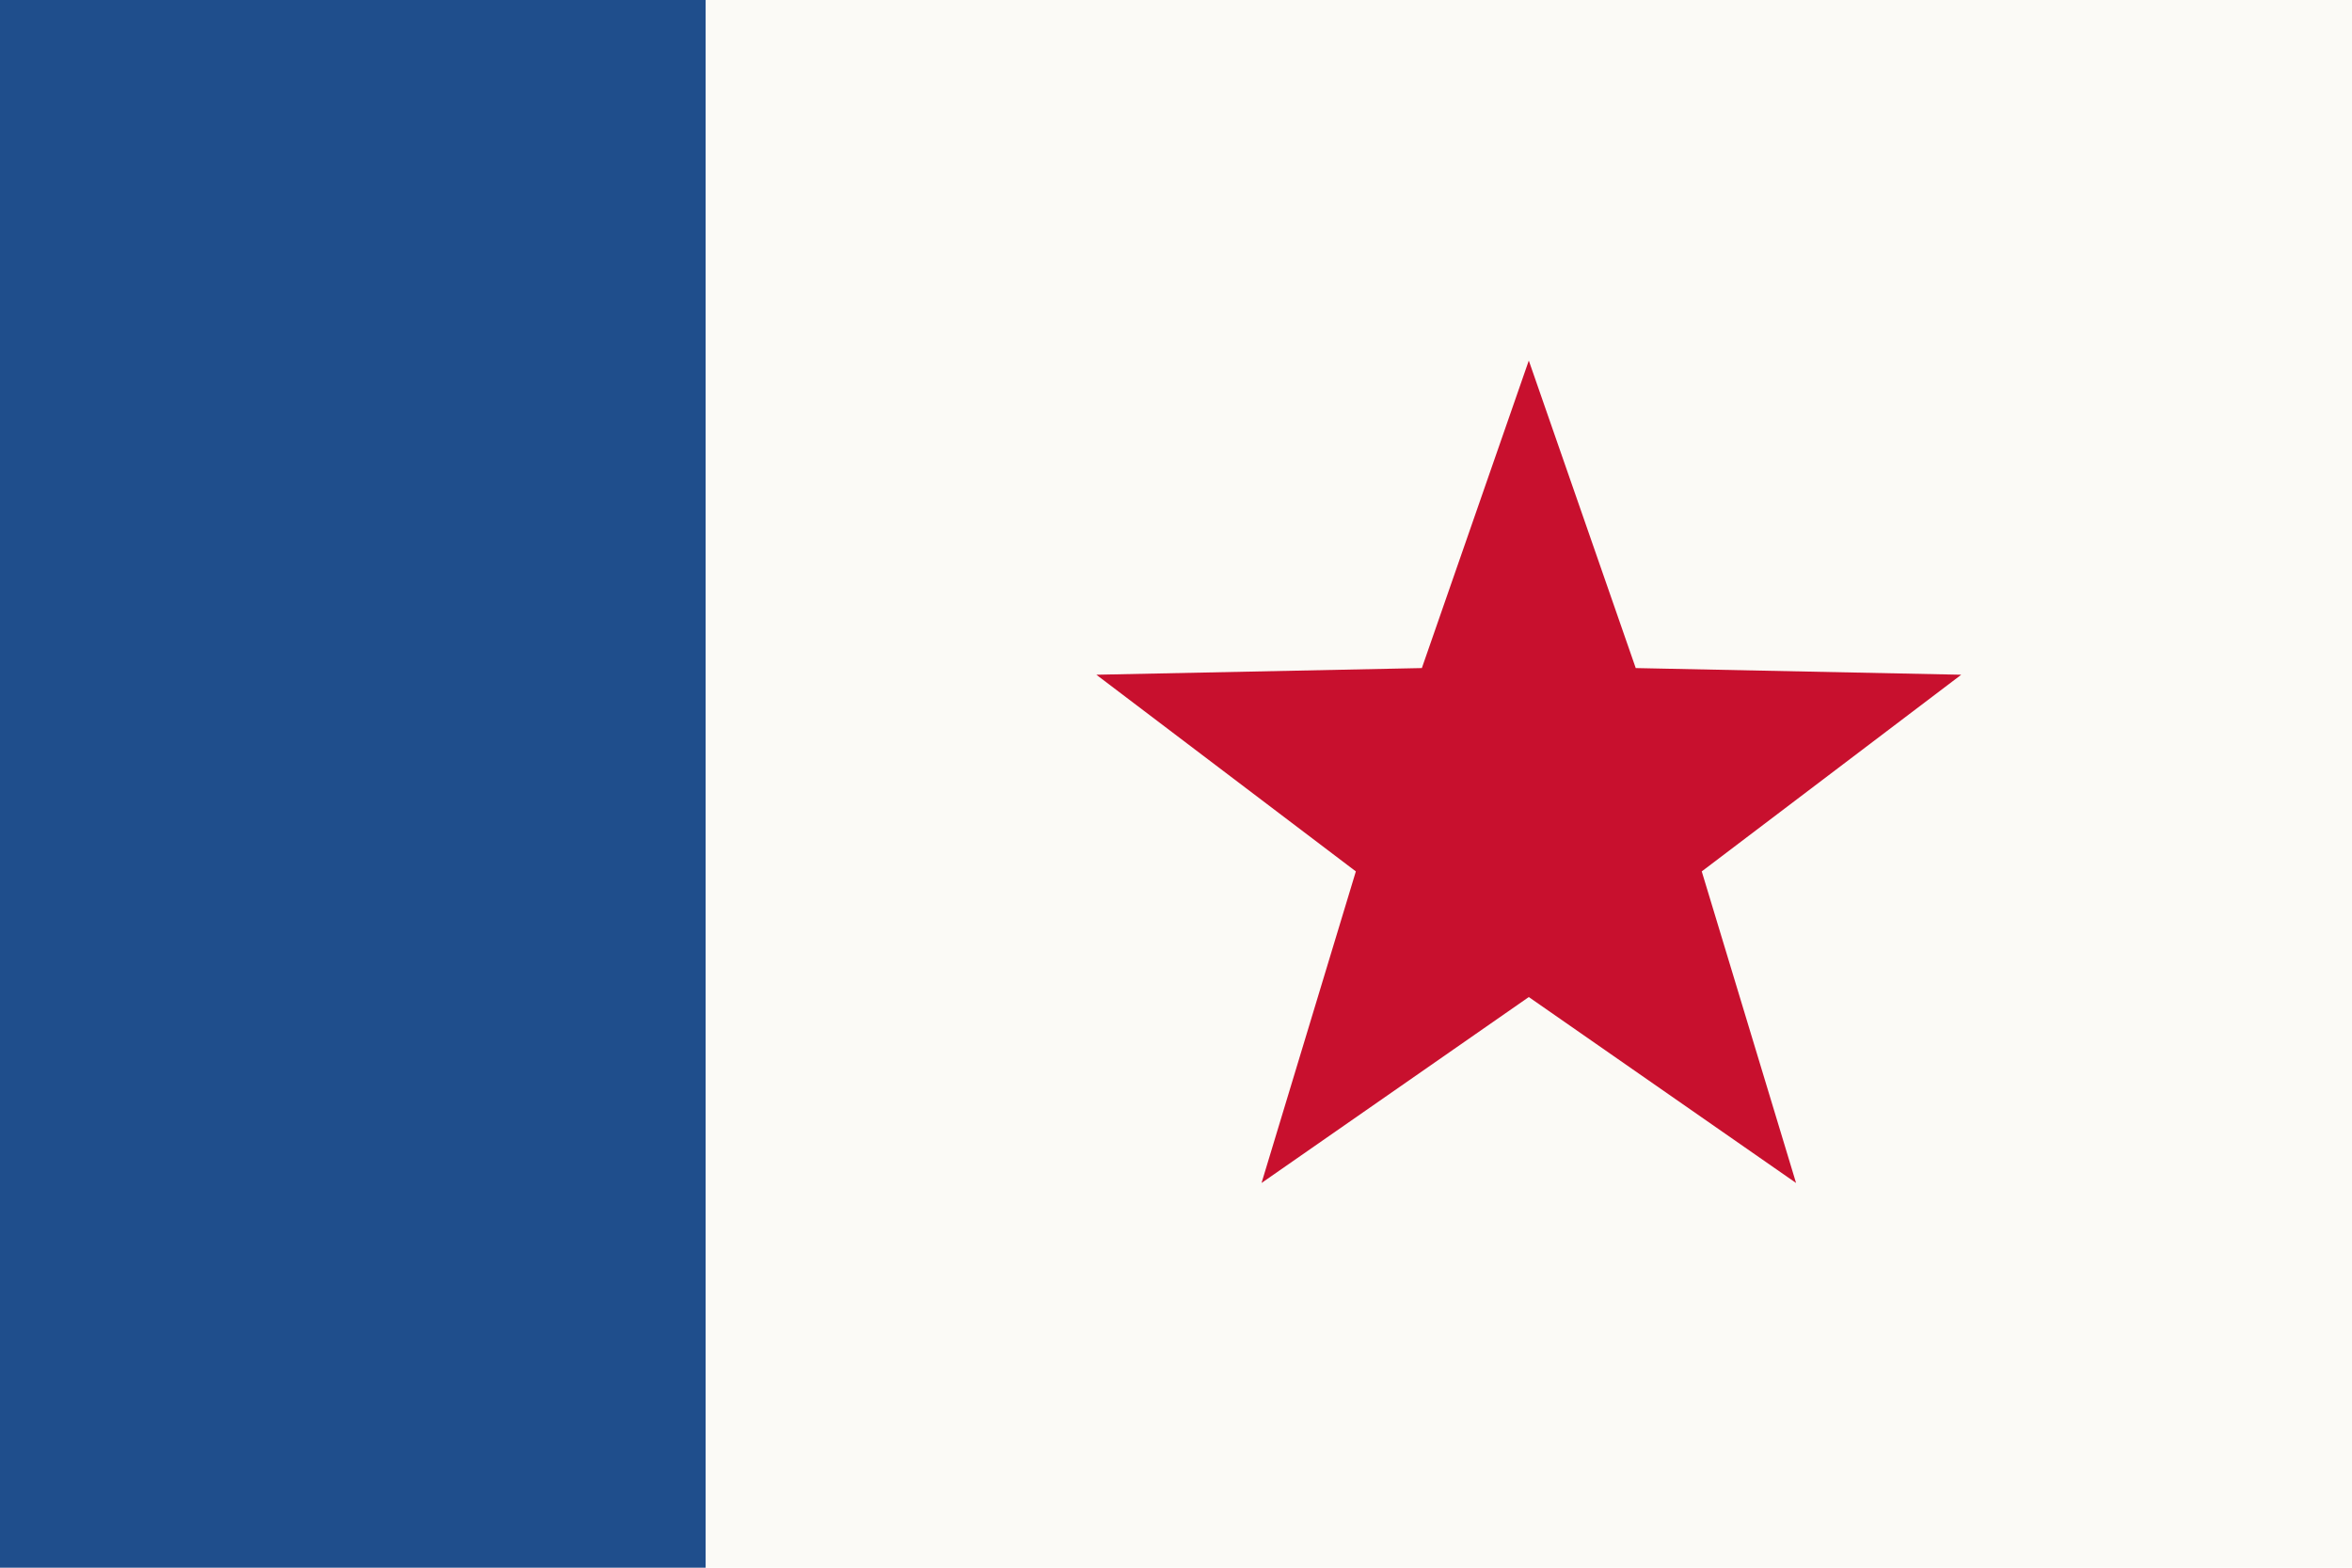
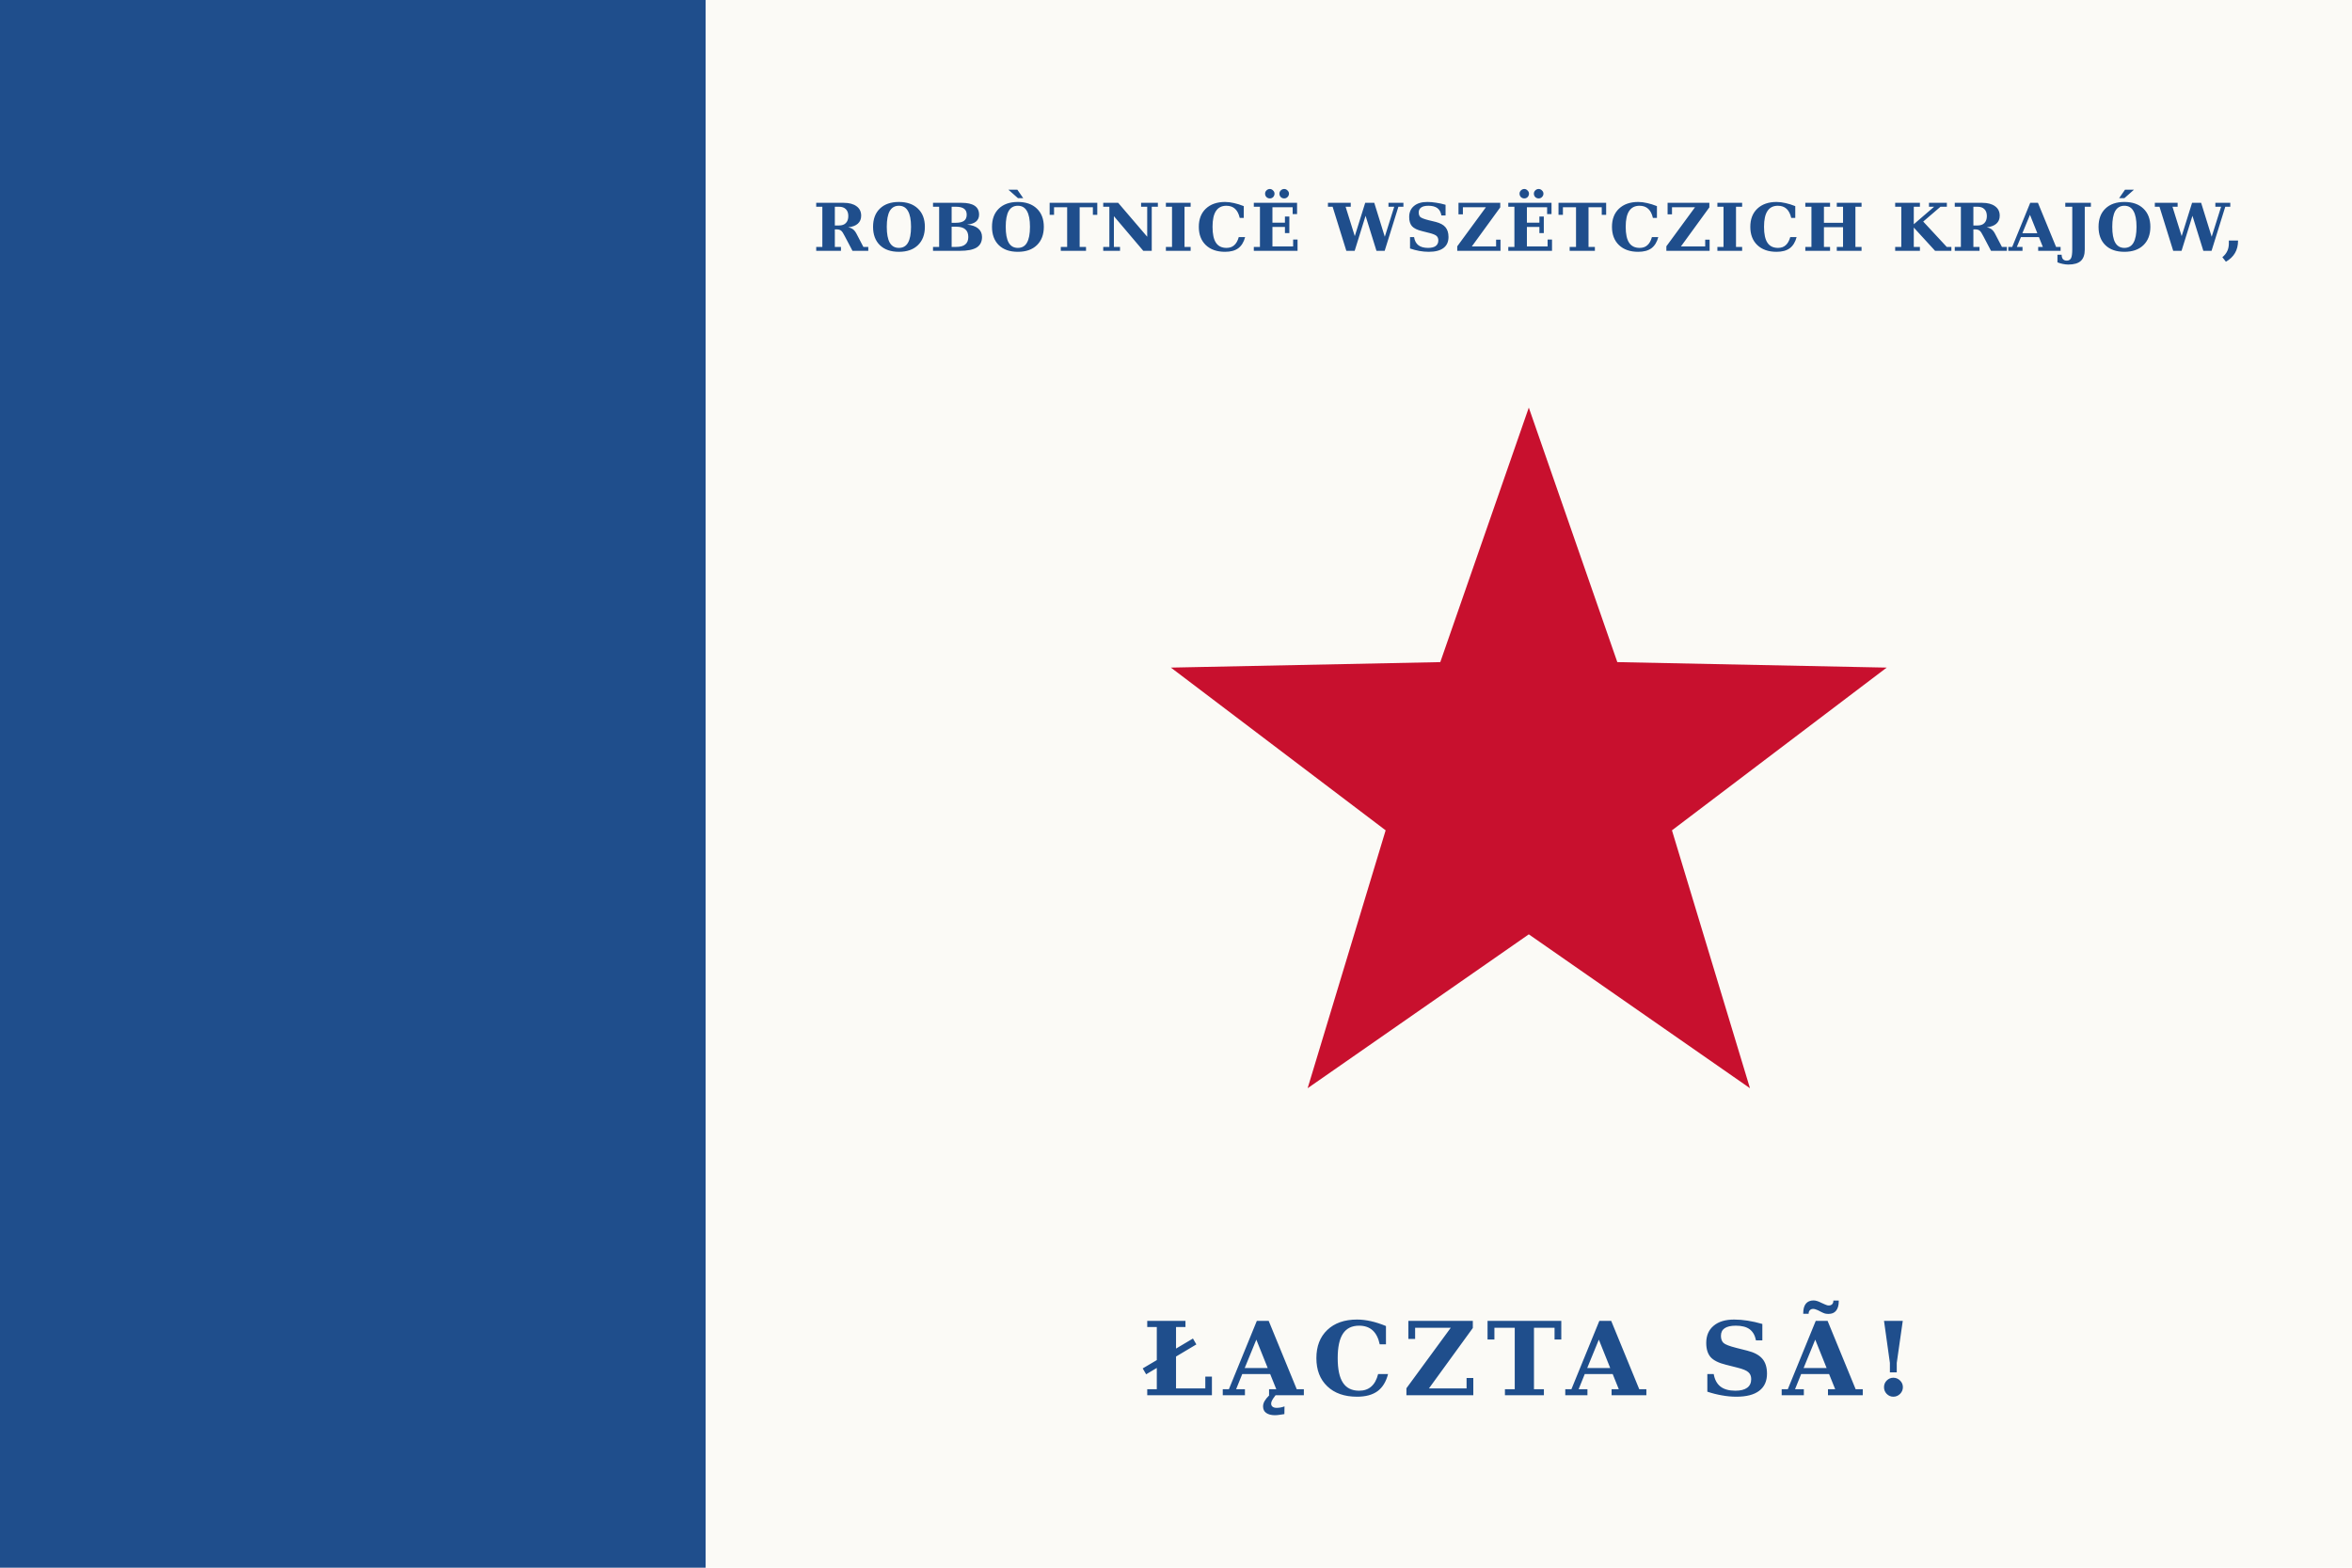
<svg xmlns="http://www.w3.org/2000/svg" viewBox="0 0 300 200" width="1536" height="1024">
  <rect width="300" height="200" fill="#fbfaf6" />
  <rect width="90" height="200" fill="#1f4e8c" />
-   <polygon points="195.00,46.00 208.64,85.23 250.16,86.08 217.06,111.17 229.09,150.92 195.00,127.20 160.91,150.92 172.94,111.17 139.84,86.08 181.36,85.23" fill="#c8102e" />
+   <polygon points="195.00,52.00 206.29,84.47 240.65,85.17 213.26,105.93 223.21,138.83 195.00,119.20 166.79,138.83 176.74,105.93 149.35,85.17 183.71,84.47" fill="#c8102e" />
+   <g font-family="DejaVu Serif" font-weight="bold" fill="#1f4e8c" text-anchor="middle">
+     <text x="195" y="32" font-size="8.4" letter-spacing="0.3">ROBÒTNICË WSZËTCZICH KRAJÓW,</text>
+     <text x="195" y="178" font-size="13" letter-spacing="1.2">ŁĄCZTA SÃ!</text>
+   </g>
</svg>
